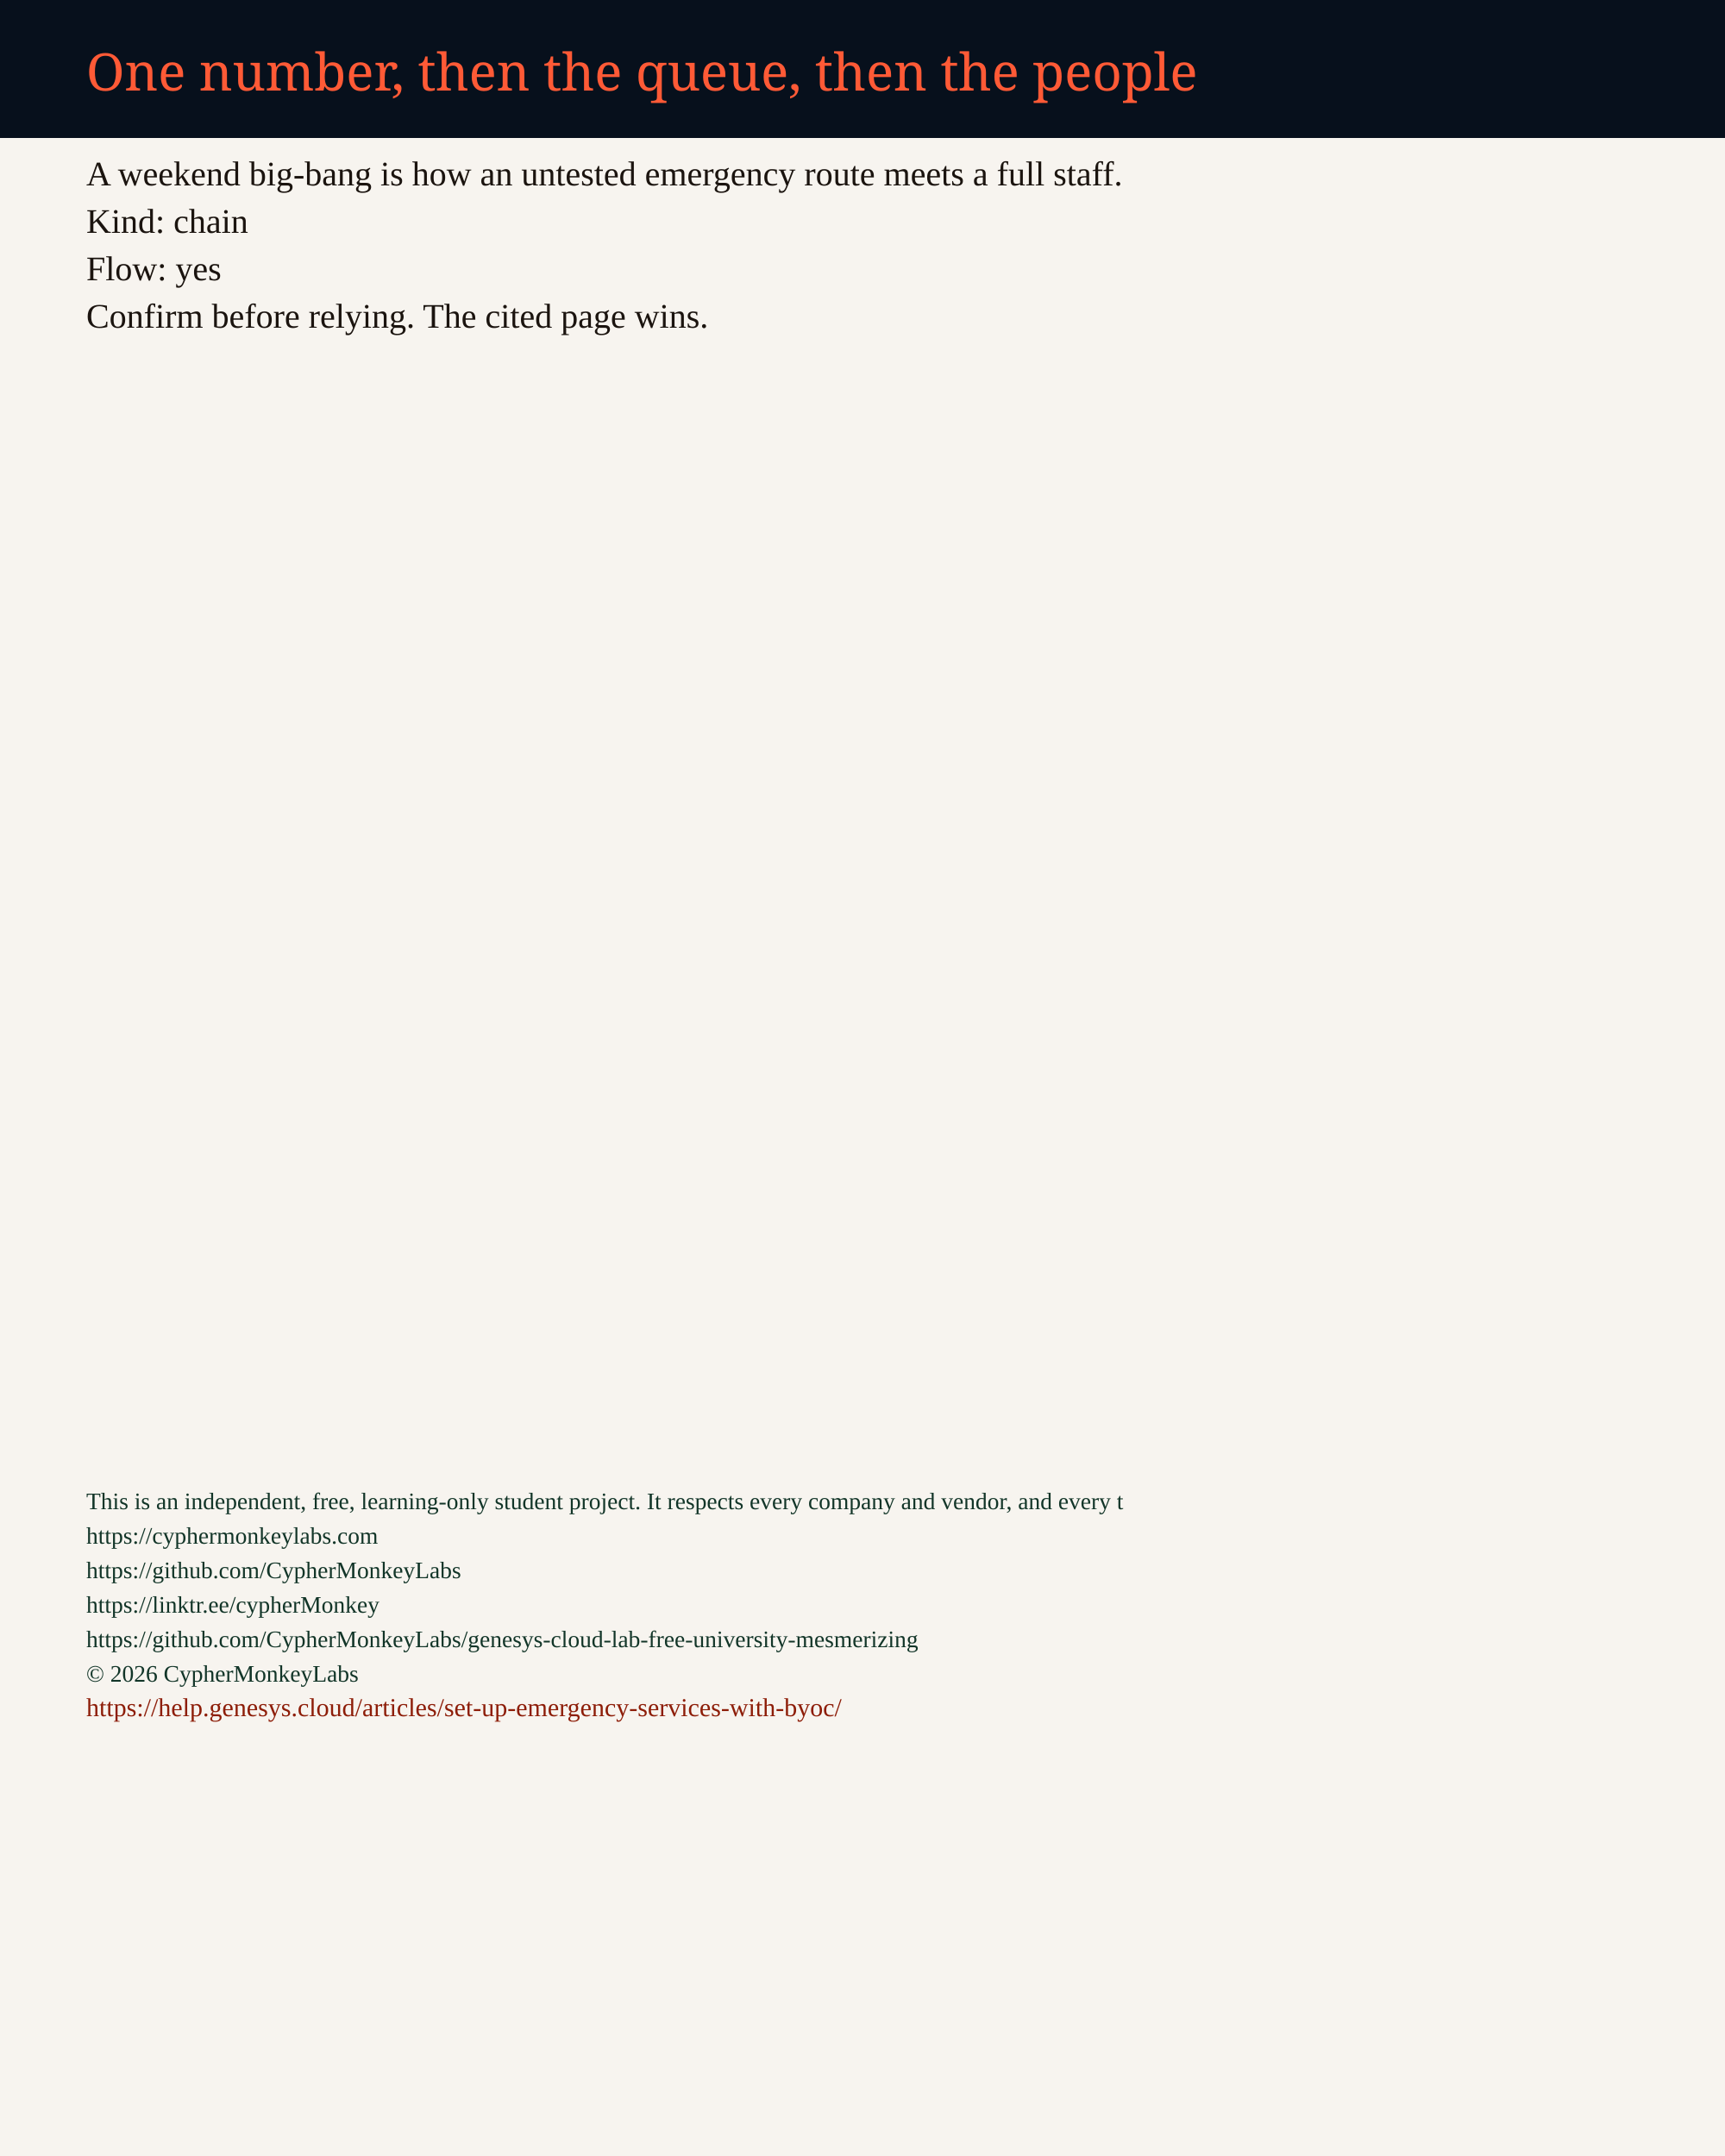
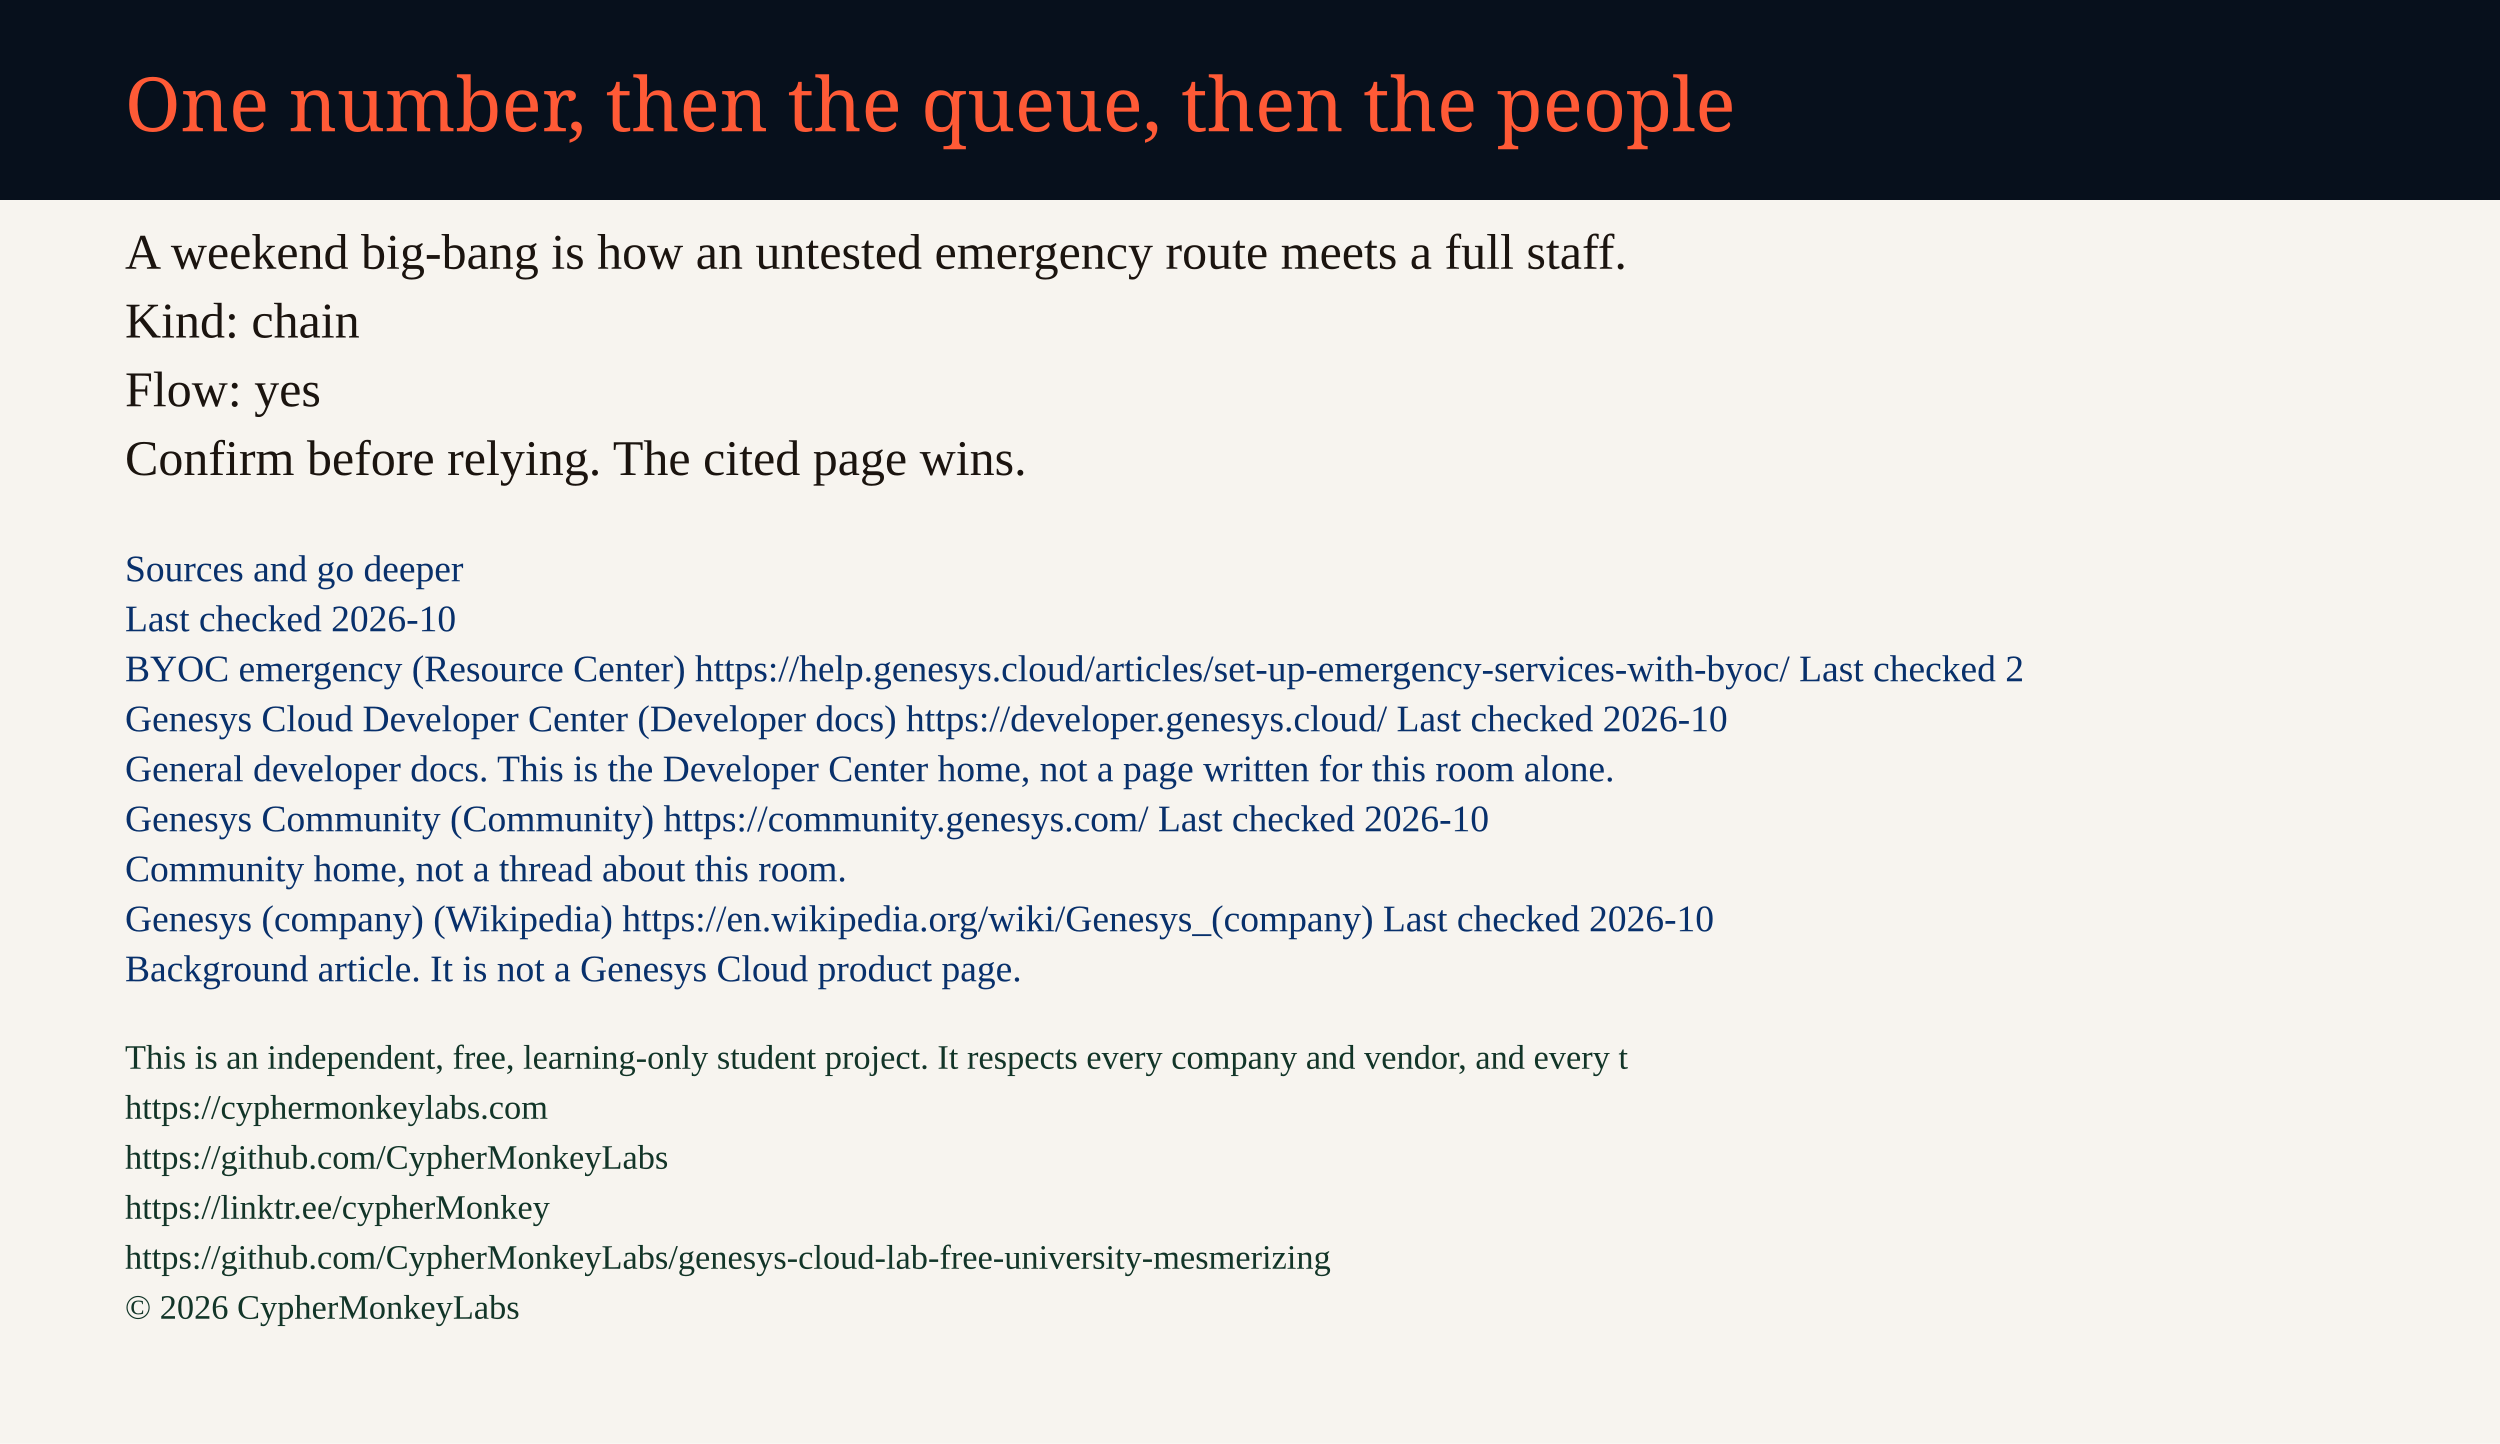
- <svg xmlns="http://www.w3.org/2000/svg" width="800" height="1000" viewBox="0 0 800 1000">
-   <rect width="800" height="1000" fill="#f7f4ef" />
+ <svg xmlns="http://www.w3.org/2000/svg" width="800" height="462" viewBox="0 0 800 462">
+   <rect width="800" height="462" fill="#f7f4ef" />
  <rect width="800" height="64" fill="#07101c" />
  <text x="40" y="42" fill="#ff5a36" font-size="24" font-family="Georgia, serif">One number, then the queue, then the people</text>
  <text x="40" y="86" font-size="16" fill="#1b140f">A weekend big-bang is how an untested emergency route meets a full staff.</text>
  <text x="40" y="108" font-size="16" fill="#1b140f">Kind: chain</text>
  <text x="40" y="130" font-size="16" fill="#1b140f">Flow: yes</text>
  <text x="40" y="152" font-size="16" fill="#1b140f">Confirm before relying. The cited page wins.</text>
-   <text x="40" y="700" font-size="11" fill="#123528">This is an independent, free, learning-only student project. It respects every company and vendor, and every t</text>
-   <text x="40" y="716" font-size="11" fill="#123528">https://cyphermonkeylabs.com</text>
-   <text x="40" y="732" font-size="11" fill="#123528">https://github.com/CypherMonkeyLabs</text>
-   <text x="40" y="748" font-size="11" fill="#123528">https://linktr.ee/cypherMonkey</text>
-   <text x="40" y="764" font-size="11" fill="#123528">https://github.com/CypherMonkeyLabs/genesys-cloud-lab-free-university-mesmerizing</text>
-   <text x="40" y="780" font-size="11" fill="#123528">© 2026 CypherMonkeyLabs</text>
-   <text x="40" y="796" font-size="12" fill="#8d1d08">https://help.genesys.cloud/articles/set-up-emergency-services-with-byoc/</text>
+   <text x="40" y="186" font-size="12" fill="#08306b">Sources and go deeper</text>
+   <text x="40" y="202" font-size="12" fill="#08306b">Last checked 2026-10</text>
+   <text x="40" y="218" font-size="12" fill="#08306b">BYOC emergency (Resource Center) https://help.genesys.cloud/articles/set-up-emergency-services-with-byoc/ Last checked 2</text>
+   <text x="40" y="234" font-size="12" fill="#08306b">Genesys Cloud Developer Center (Developer docs) https://developer.genesys.cloud/ Last checked 2026-10</text>
+   <text x="40" y="250" font-size="12" fill="#08306b">  General developer docs. This is the Developer Center home, not a page written for this room alone.</text>
+   <text x="40" y="266" font-size="12" fill="#08306b">Genesys Community (Community) https://community.genesys.com/ Last checked 2026-10</text>
+   <text x="40" y="282" font-size="12" fill="#08306b">  Community home, not a thread about this room.</text>
+   <text x="40" y="298" font-size="12" fill="#08306b">Genesys (company) (Wikipedia) https://en.wikipedia.org/wiki/Genesys_(company) Last checked 2026-10</text>
+   <text x="40" y="314" font-size="12" fill="#08306b">  Background article. It is not a Genesys Cloud product page.</text>
+   <text x="40" y="342" font-size="11" fill="#123528">This is an independent, free, learning-only student project. It respects every company and vendor, and every t</text>
+   <text x="40" y="358" font-size="11" fill="#123528">https://cyphermonkeylabs.com</text>
+   <text x="40" y="374" font-size="11" fill="#123528">https://github.com/CypherMonkeyLabs</text>
+   <text x="40" y="390" font-size="11" fill="#123528">https://linktr.ee/cypherMonkey</text>
+   <text x="40" y="406" font-size="11" fill="#123528">https://github.com/CypherMonkeyLabs/genesys-cloud-lab-free-university-mesmerizing</text>
+   <text x="40" y="422" font-size="11" fill="#123528">© 2026 CypherMonkeyLabs</text>
</svg>
